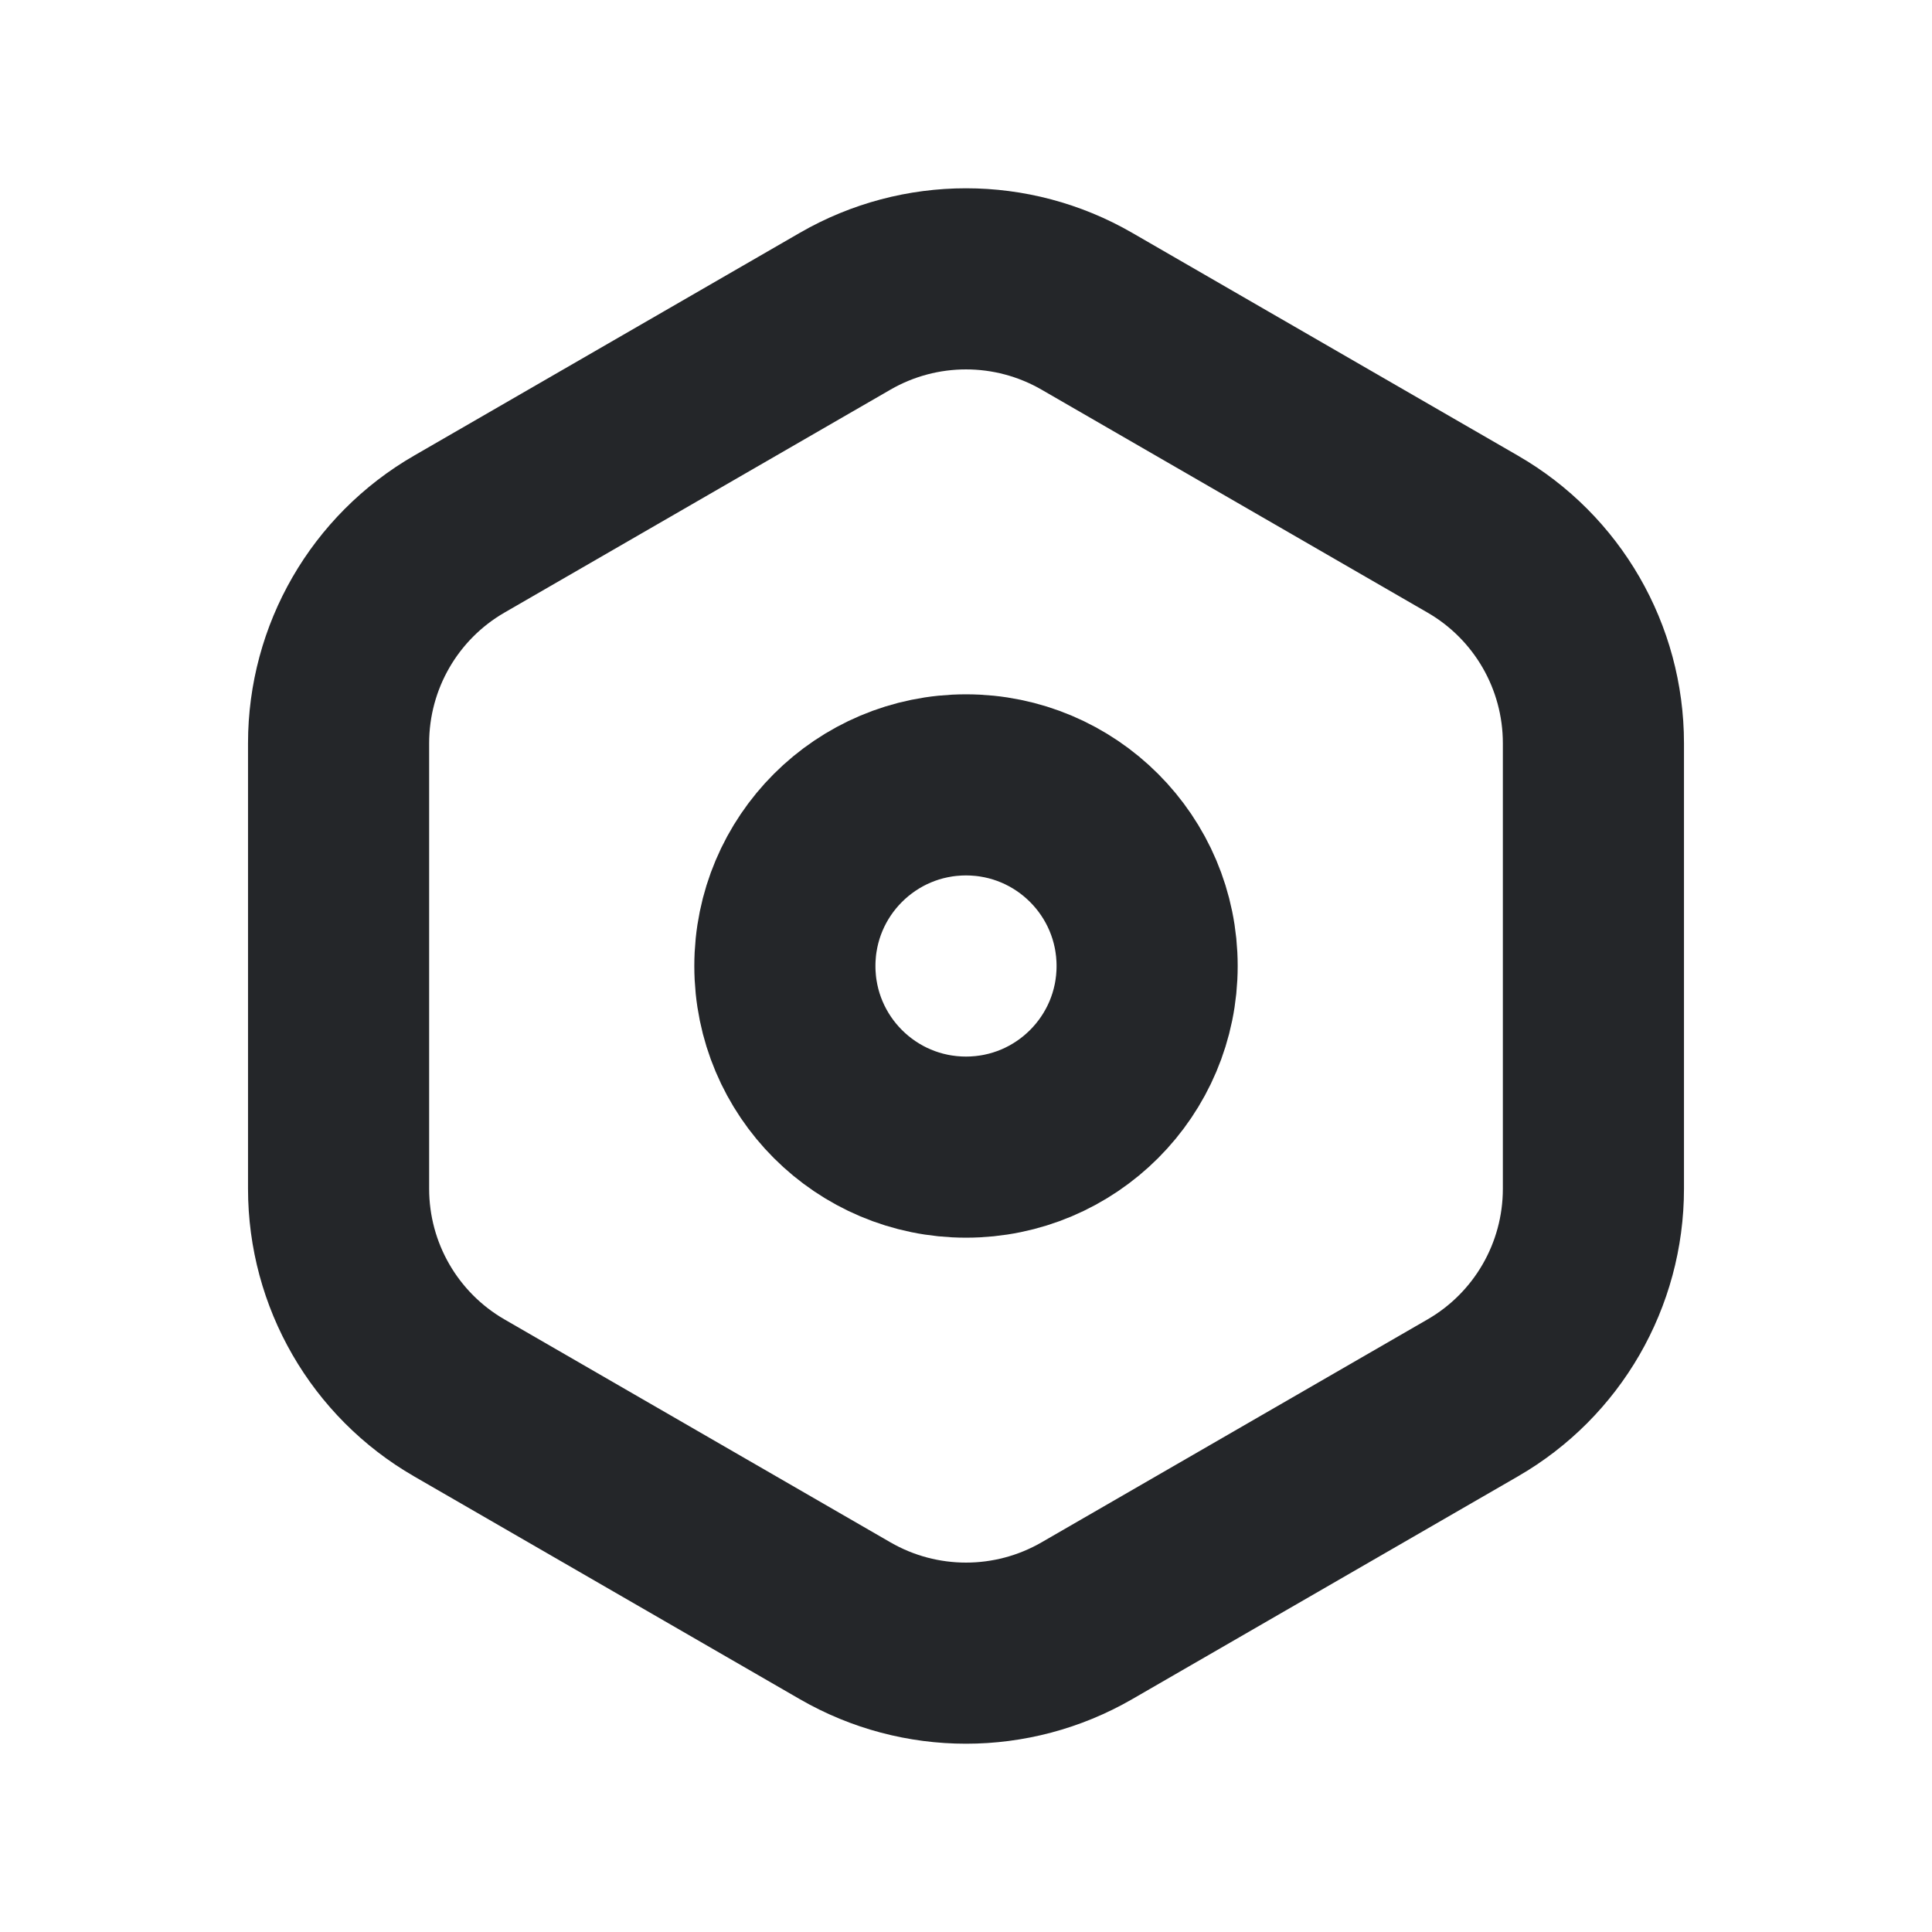
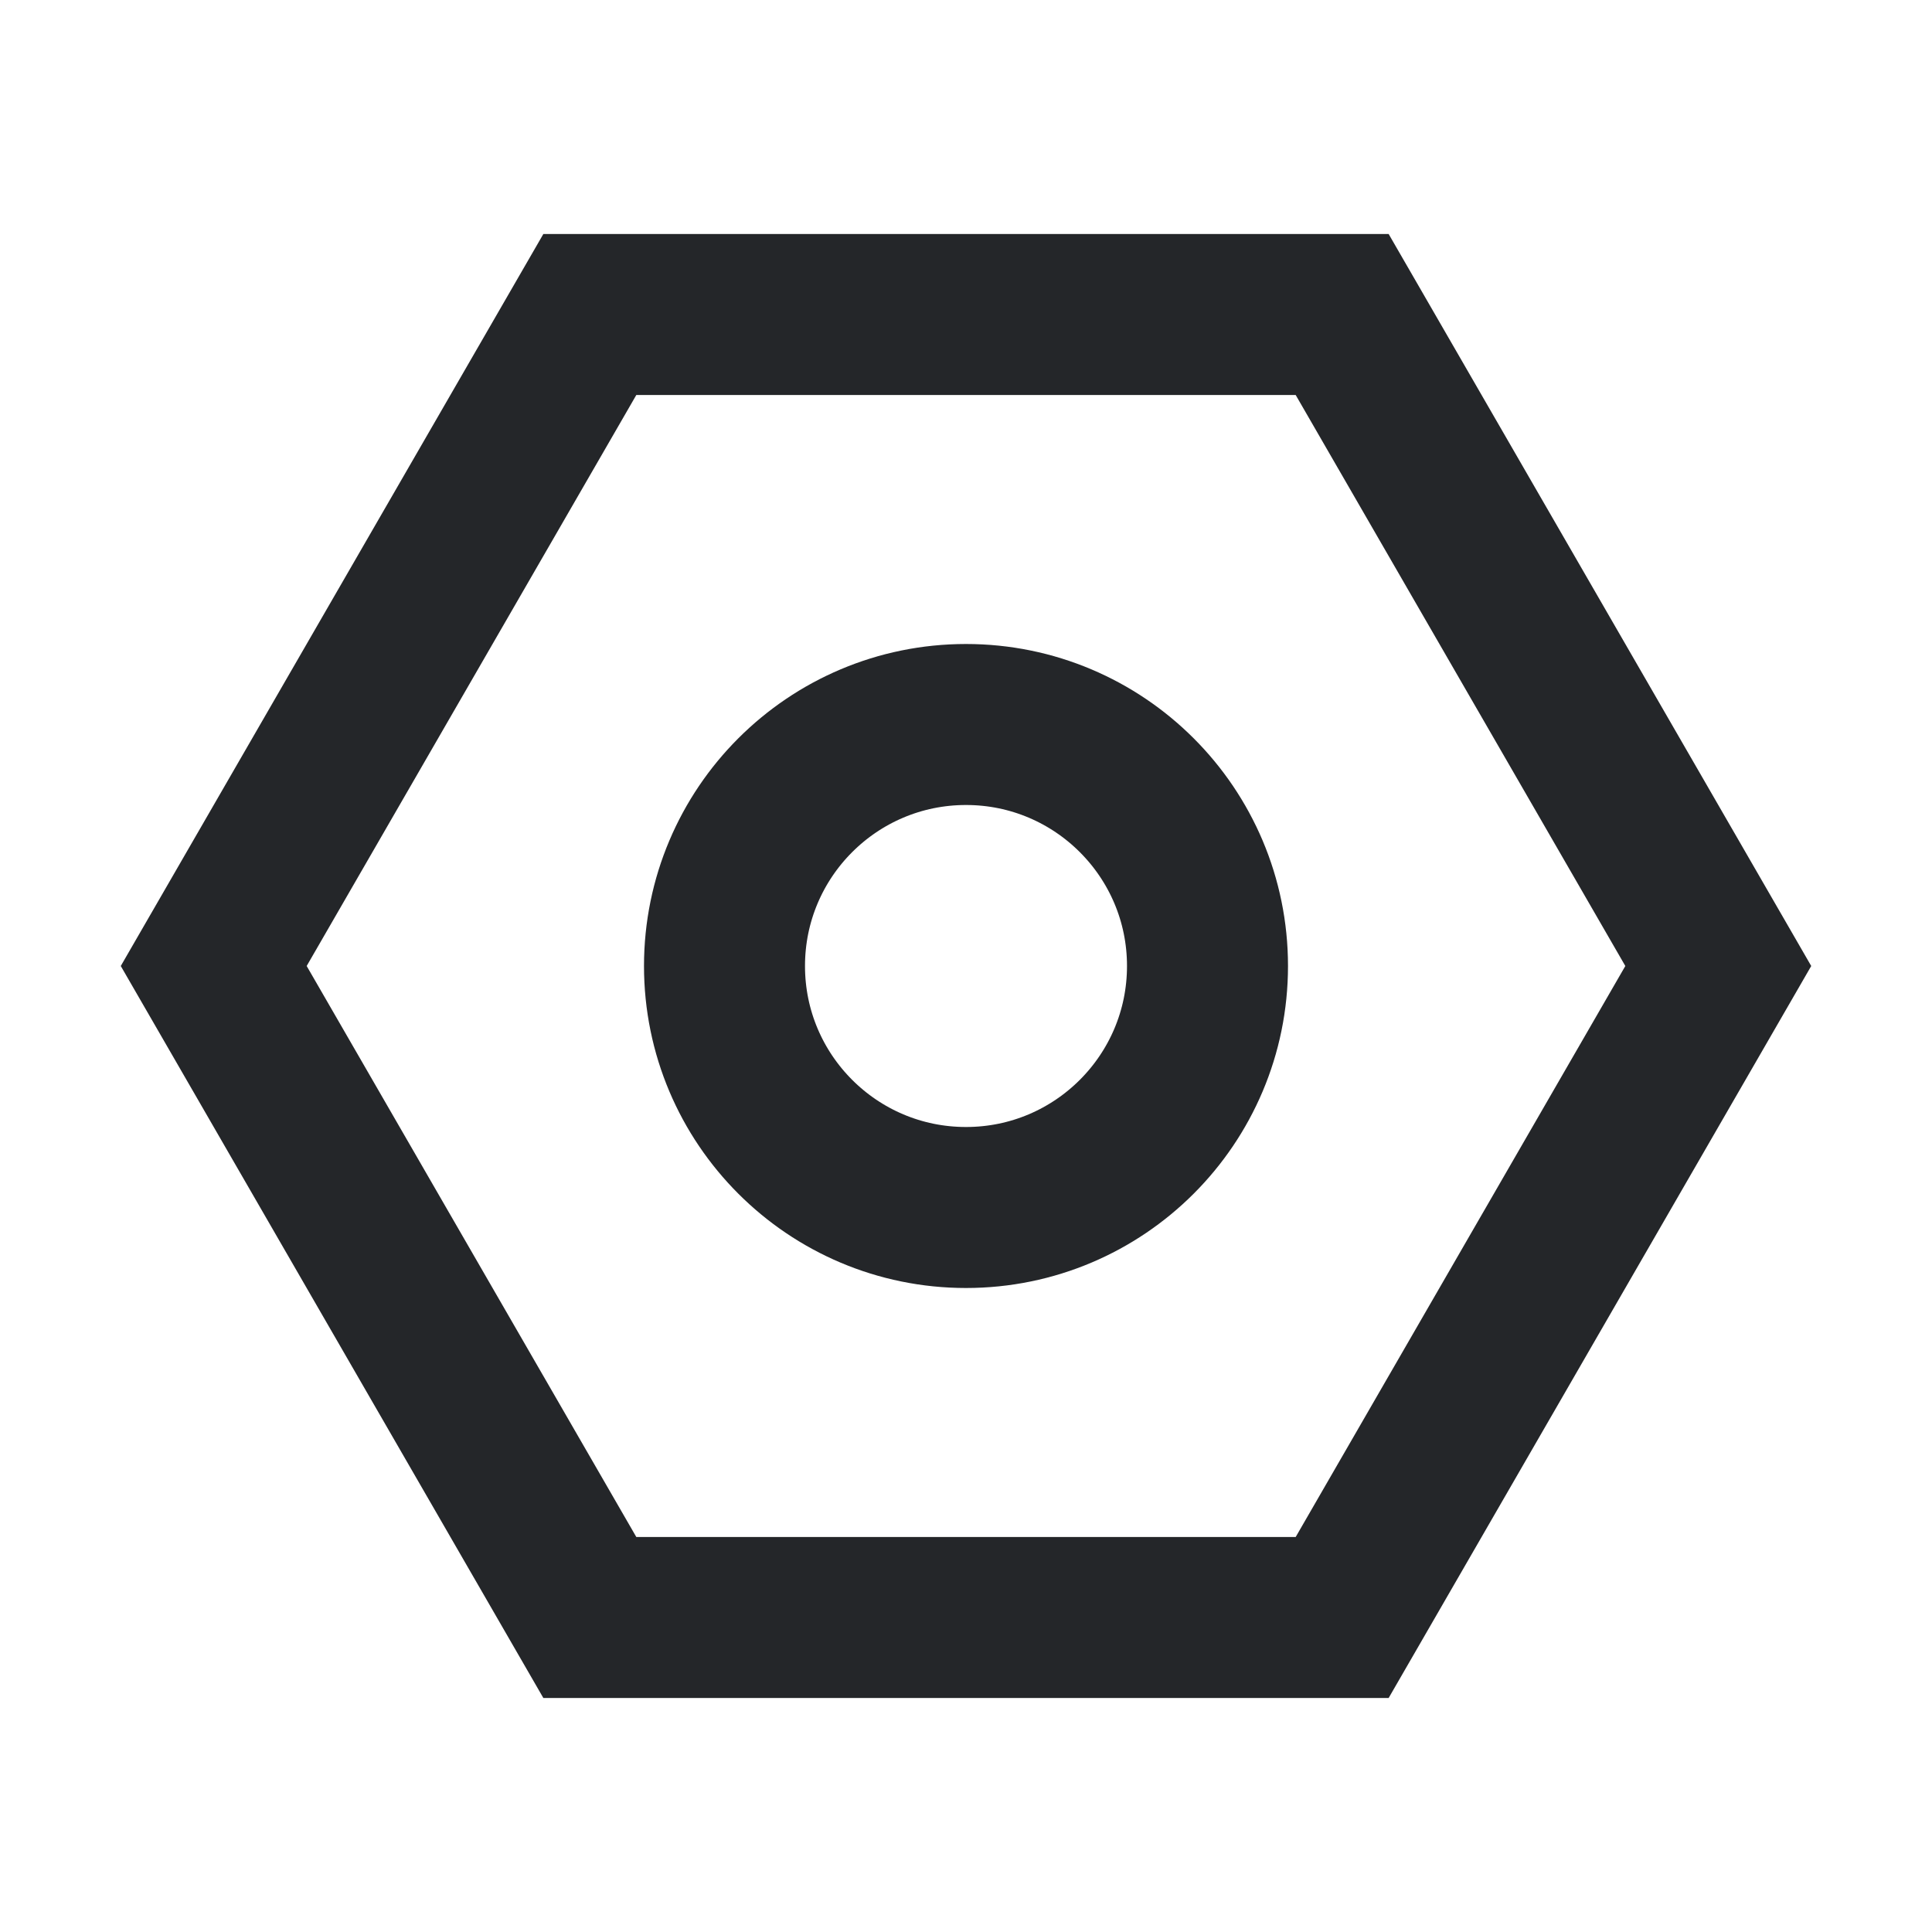
- <svg xmlns="http://www.w3.org/2000/svg" width="16px" height="16px" viewBox="0 0 16 16" version="1.1">
-   <g id="notbox-v2" stroke="none" stroke-width="1" fill="none" fill-rule="evenodd">
-     <g id="Pool-dashboard" transform="translate(-893, -98)">
-       <g id="编组-23备份" transform="translate(881, 82)">
-         <g id="Group-2-Copy-111" transform="translate(12, 16)">
-           <rect id="Rectangle-55" x="0" y="0" width="16" height="16" />
-           <path d="M9,2.577 L12.196,4.423 C12.815,4.78 13.196,5.44 13.196,6.155 L13.196,9.845 C13.196,10.56 12.815,11.22 12.196,11.577 L9,13.423 C8.381,13.78 7.619,13.78 7,13.423 L3.804,11.577 C3.185,11.22 2.804,10.56 2.804,9.845 L2.804,6.155 C2.804,5.44 3.185,4.78 3.804,4.423 L7,2.577 C7.619,2.22 8.381,2.22 9,2.577 Z" id="多边形" stroke="#242629" stroke-width="1.5" />
-           <circle id="椭圆形" stroke="#242629" stroke-width="1.5" cx="8" cy="8" r="1.5" />
+ <svg xmlns="http://www.w3.org/2000/svg" width="24px" height="24px" viewBox="0 0 24 24" version="1.1">
+   <g id="页面-1" stroke="none" stroke-width="1" fill="none" fill-rule="evenodd">
+     <g id="nutbox-Governance-proposal" transform="translate(-917, -26)">
+       <g id="菜单" transform="translate(337.5, 0)">
+         <g id="icon/setup/l" transform="translate(579.5, 26)">
+           <rect id="Rectangle-20" x="0" y="0" width="24" height="24" />
+           <g id="Group-5" transform="translate(1.5, 1.5)" stroke="#242629" stroke-width="2">
+             <path d="M10.5,1.155 L18.593,5.827 L18.593,15.173 L10.5,19.845 L2.407,15.173 L2.407,5.827 L10.5,1.155 Z" id="Polygon-3" transform="translate(10.5, 10.5) rotate(90) translate(-10.5, -10.5) " />
+             <circle id="Oval-2" cx="10.5" cy="10.5" r="3" />
+           </g>
        </g>
      </g>
    </g>
  </g>
</svg>
